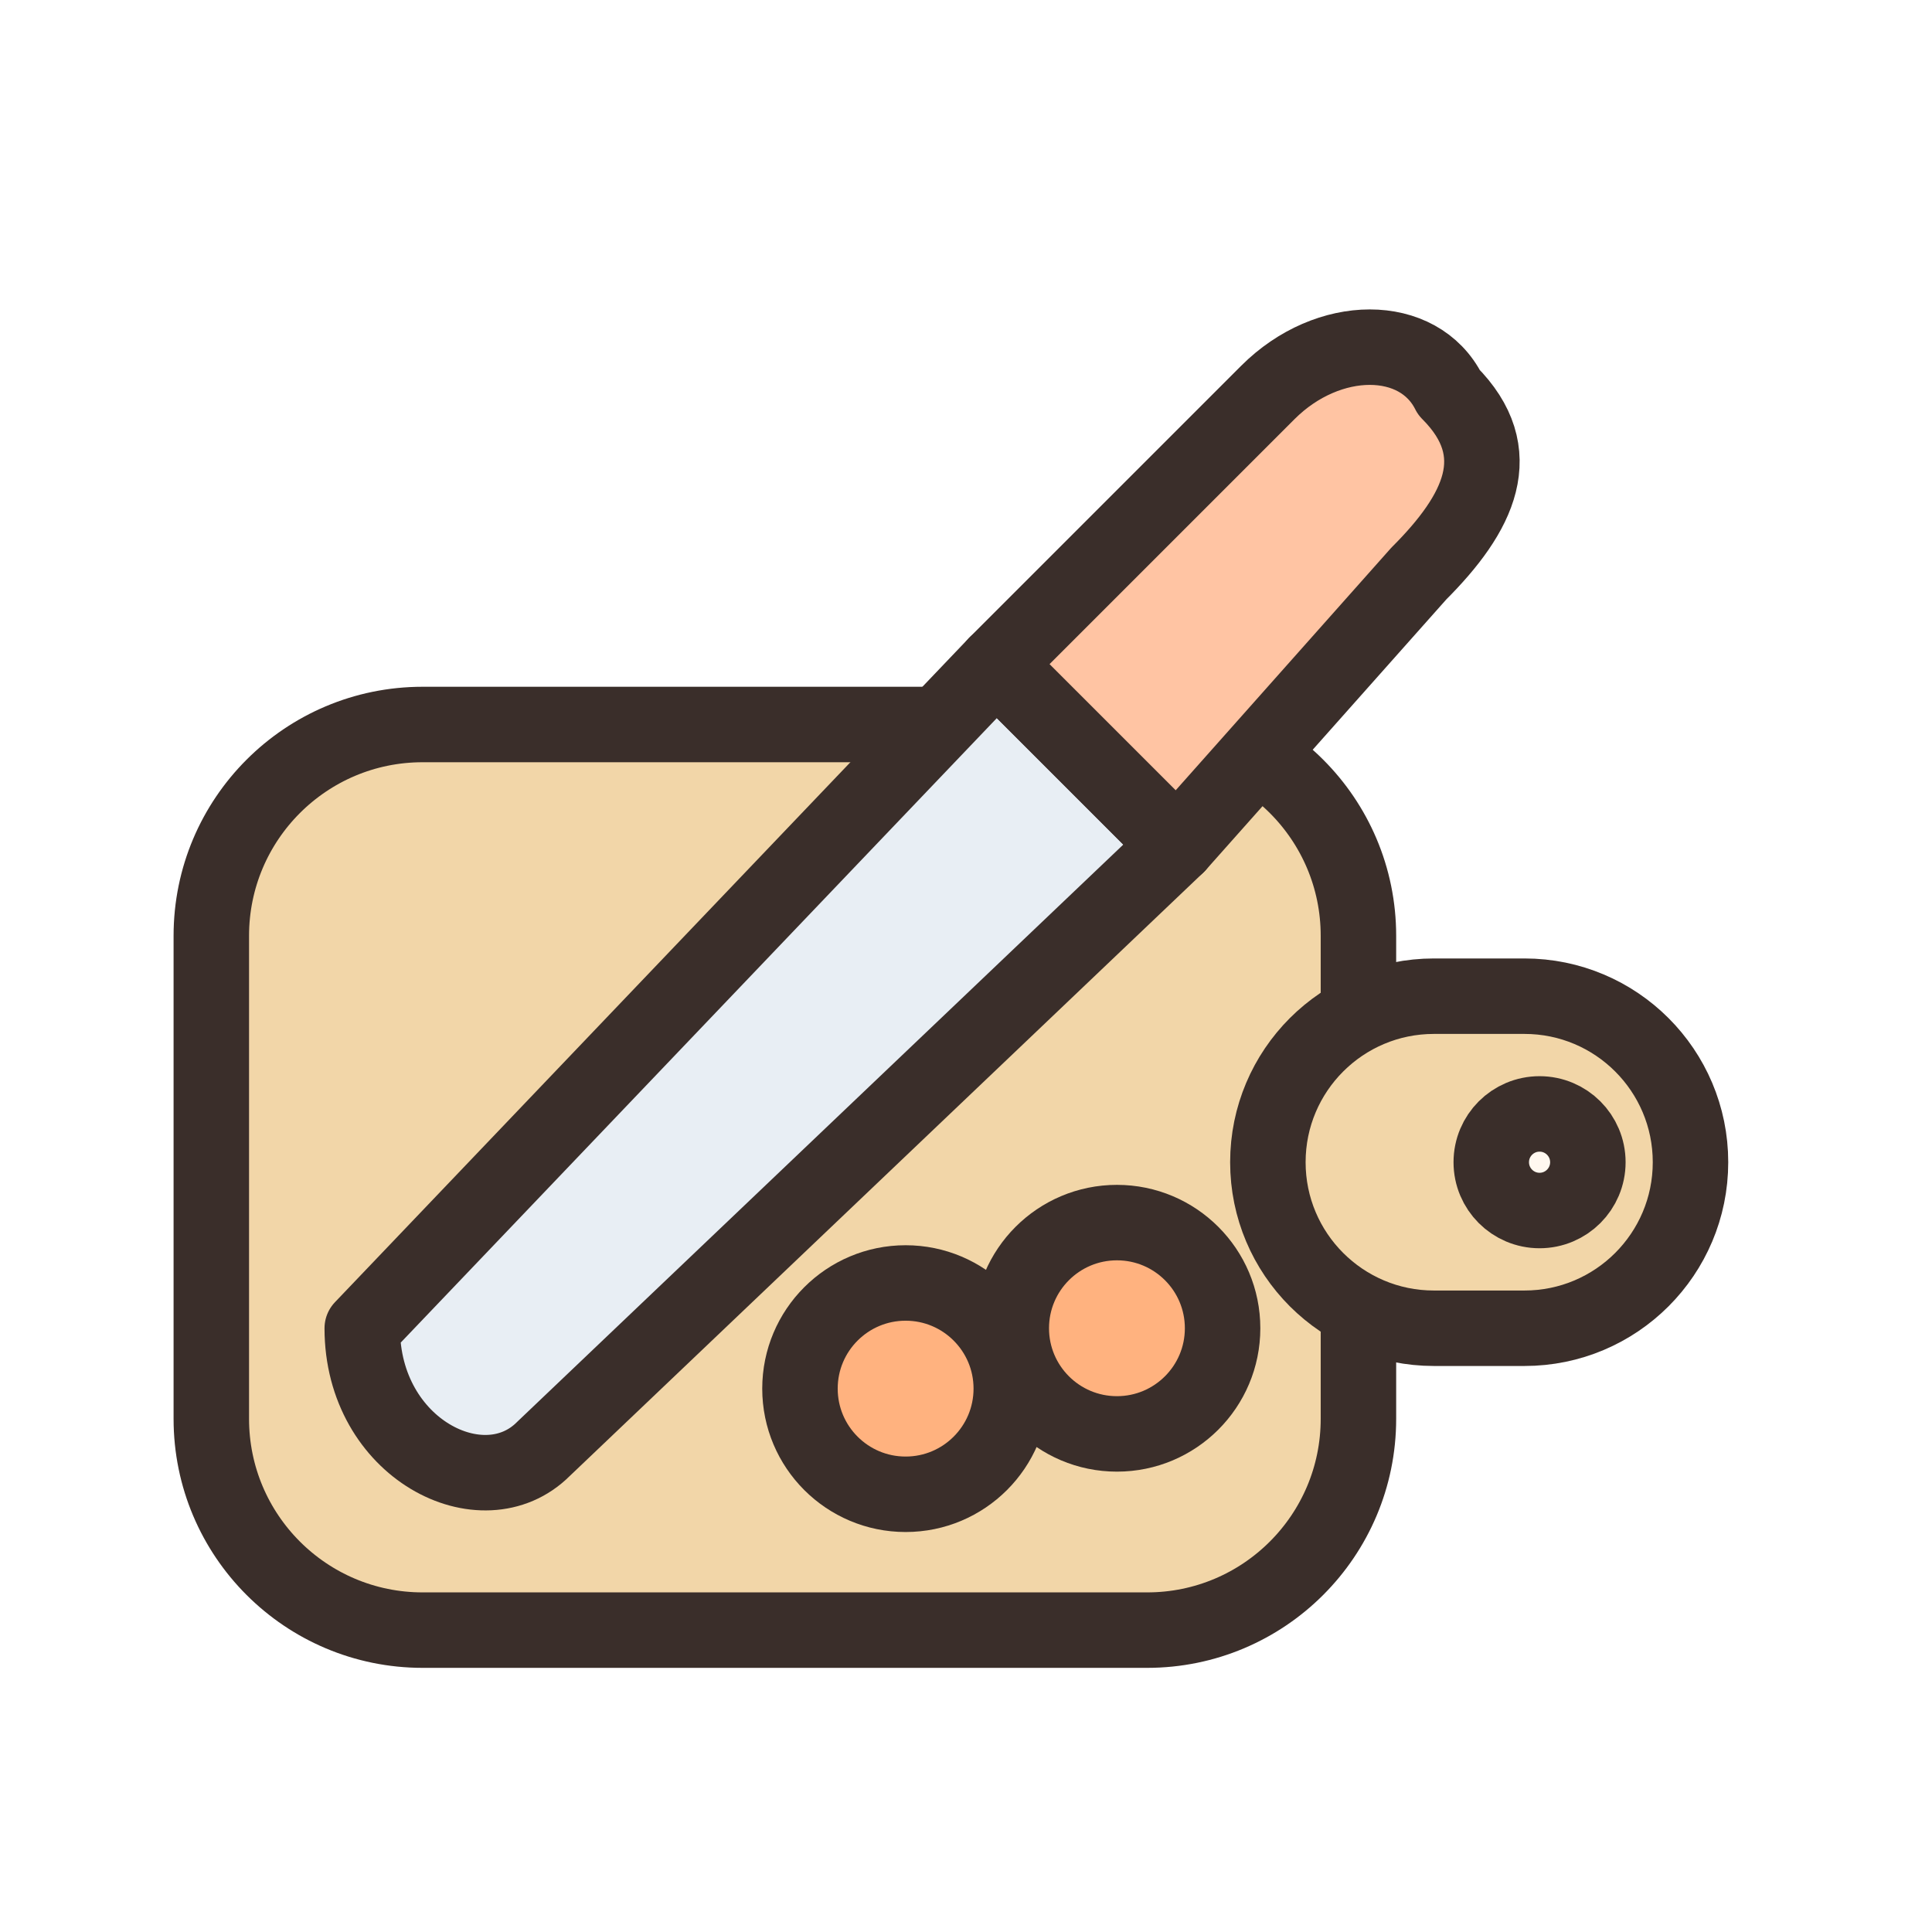
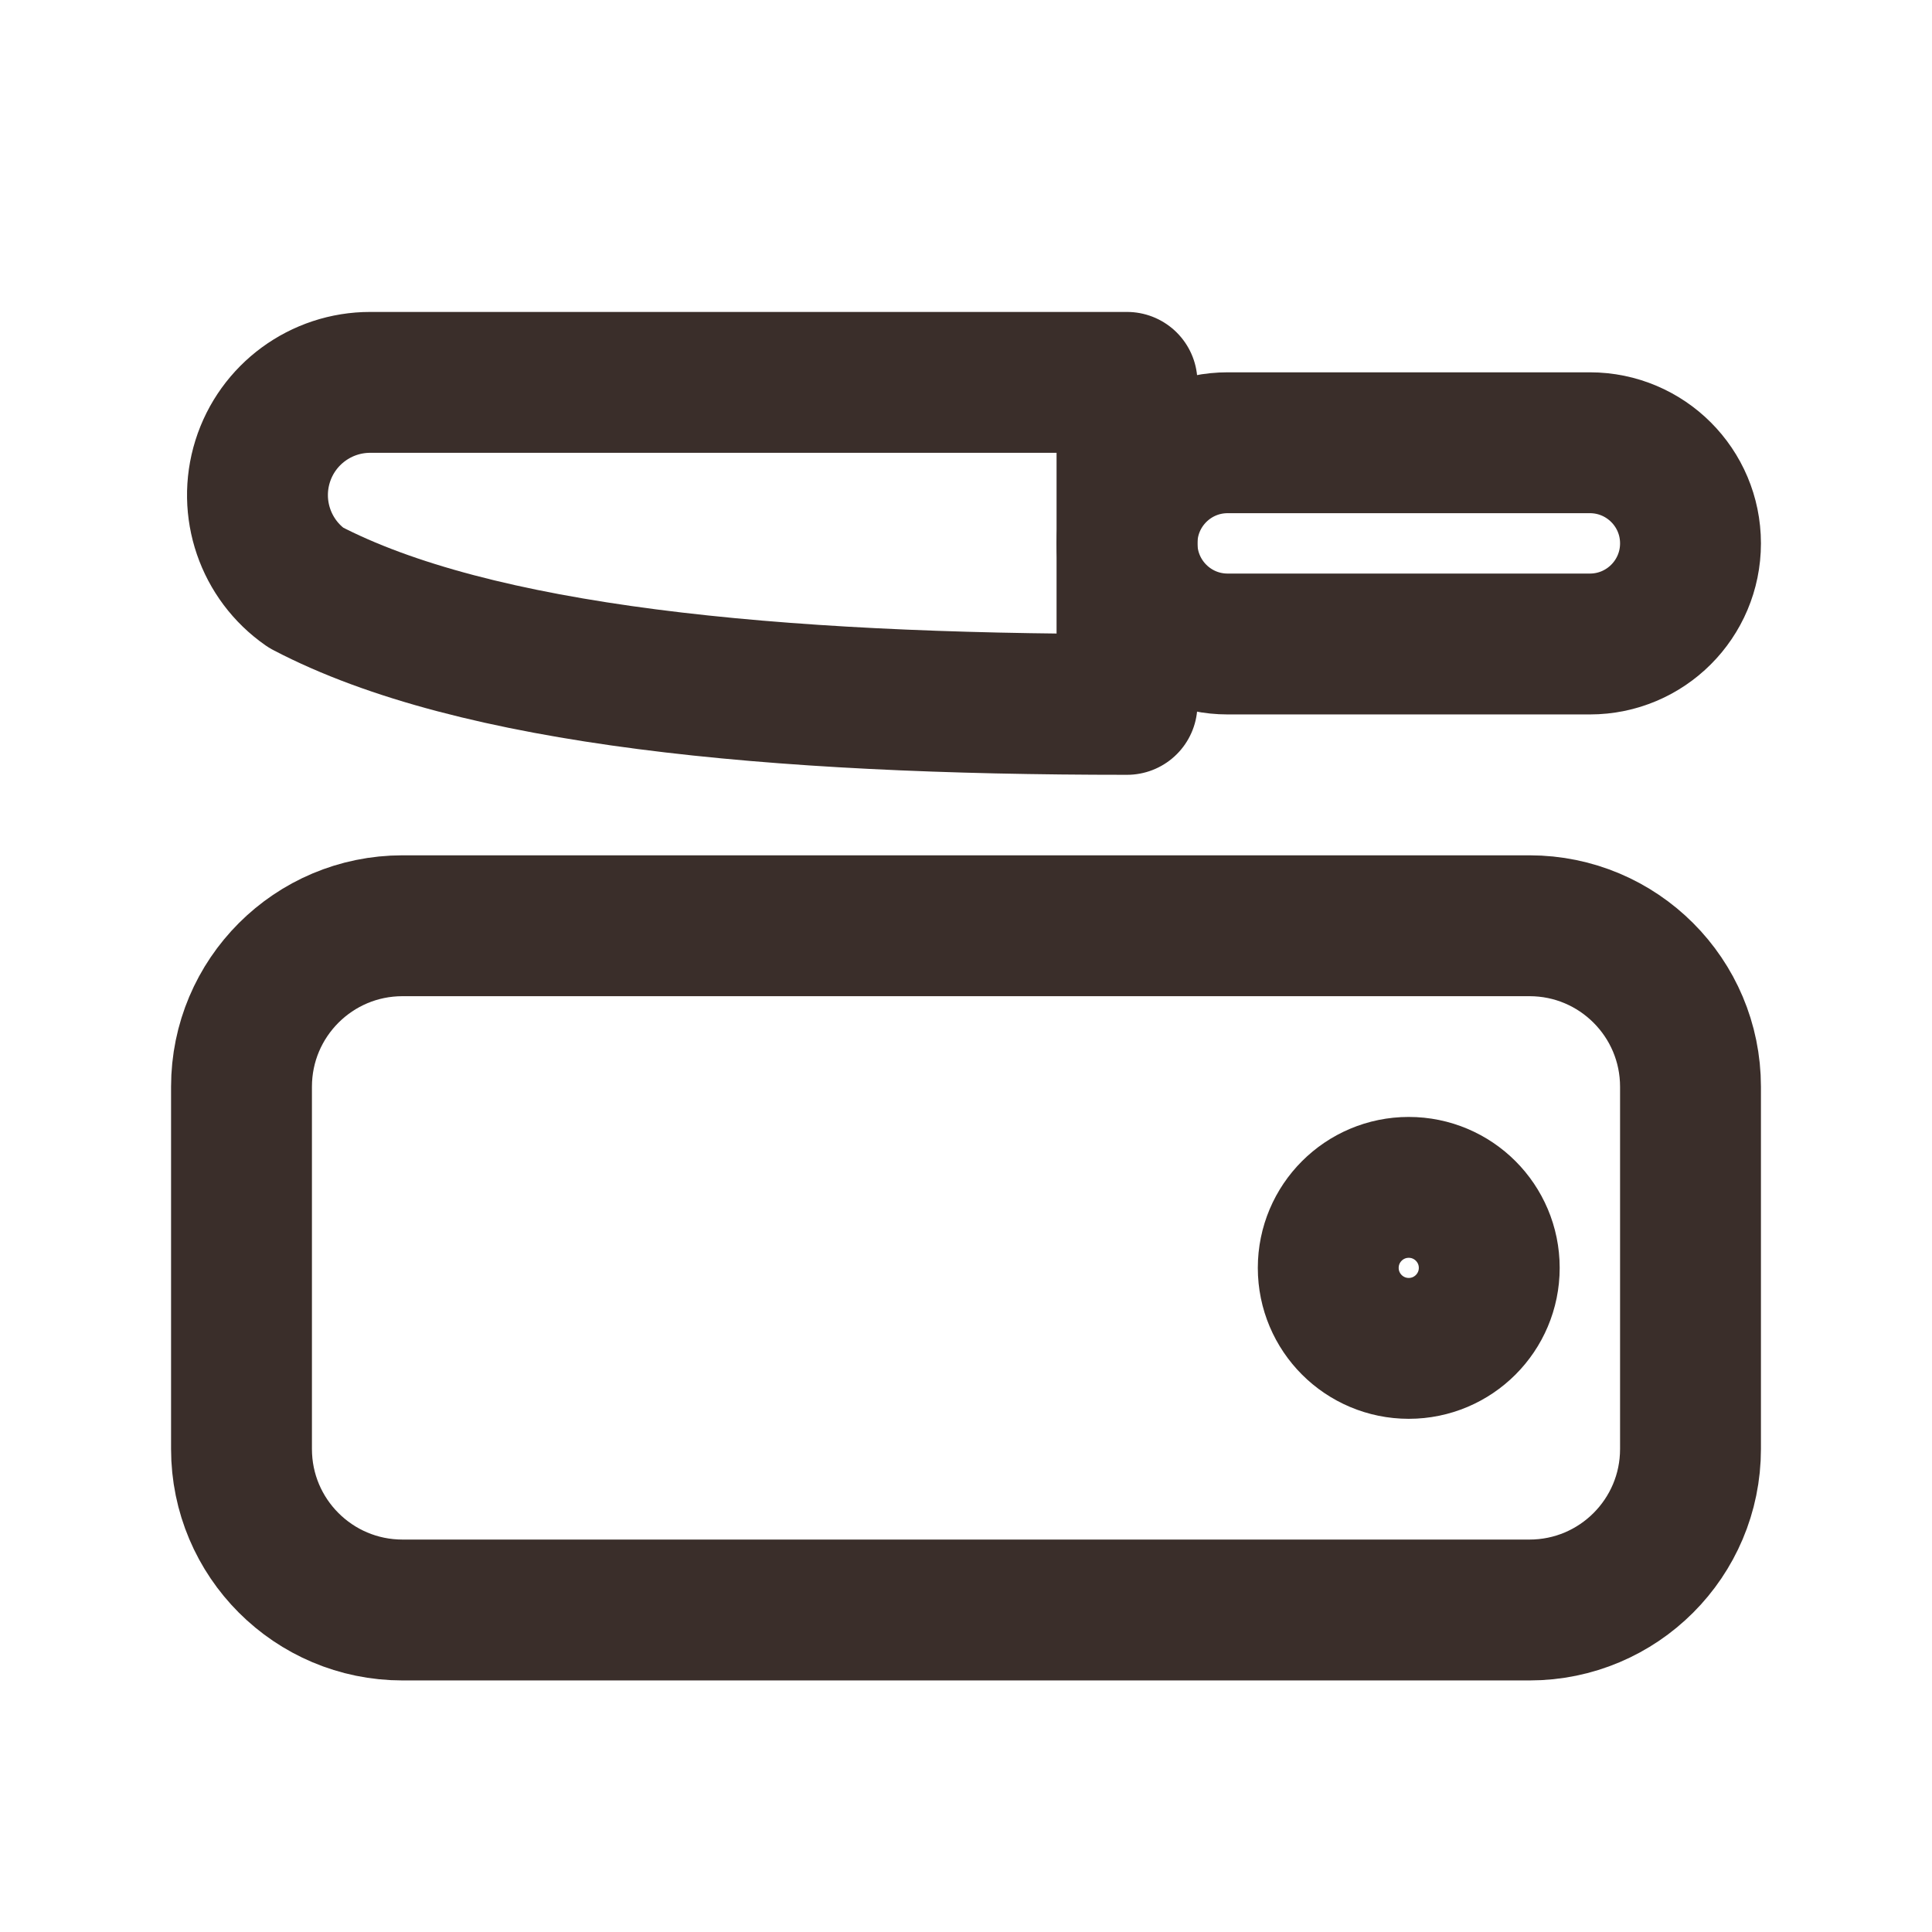
- <svg xmlns="http://www.w3.org/2000/svg" viewBox="0 0 64 64" fill="none" stroke="#3A2E2A" stroke-width="2.5" stroke-linecap="round" stroke-linejoin="round">
-   <rect x="7" y="24" width="38" height="30" rx="7" fill="#F2D6A8" />
-   <rect x="42" y="33" width="14" height="11" rx="5.5" fill="#F2D6A8" />
-   <circle cx="51" cy="38.5" r="1.6" fill="#FFF8F0" />
-   <circle cx="30" cy="46" r="3.5" fill="#FFB27F" />
-   <circle cx="37" cy="44" r="3.5" fill="#FFB27F" />
-   <path d="M12 44L33 22L39 28L18 48C16 50 12 48 12 44Z" fill="#E8EEF4" />
-   <path d="M33 22L42 13C44 11 47 11 48 13C50 15 49 17 47 19L39 28Z" fill="#FFC4A3" />
+ <svg xmlns="http://www.w3.org/2000/svg" viewBox="0 0 24 24" fill="none" stroke="#3A2E2A" stroke-width="1.75" stroke-linecap="round" stroke-linejoin="round">
+   <path d="M14 4.75H4.6a1.4 1.4 0 0 0-.8 2.55C5.9 8.4 9.6 8.75 14 8.75z" />
+   <rect x="14" y="5.5" width="7" height="2.5" rx="1.25" />
+   <rect x="3" y="11.5" width="18" height="8.5" rx="2" />
+   <circle cx="17.5" cy="15.75" r="1" />
</svg>
